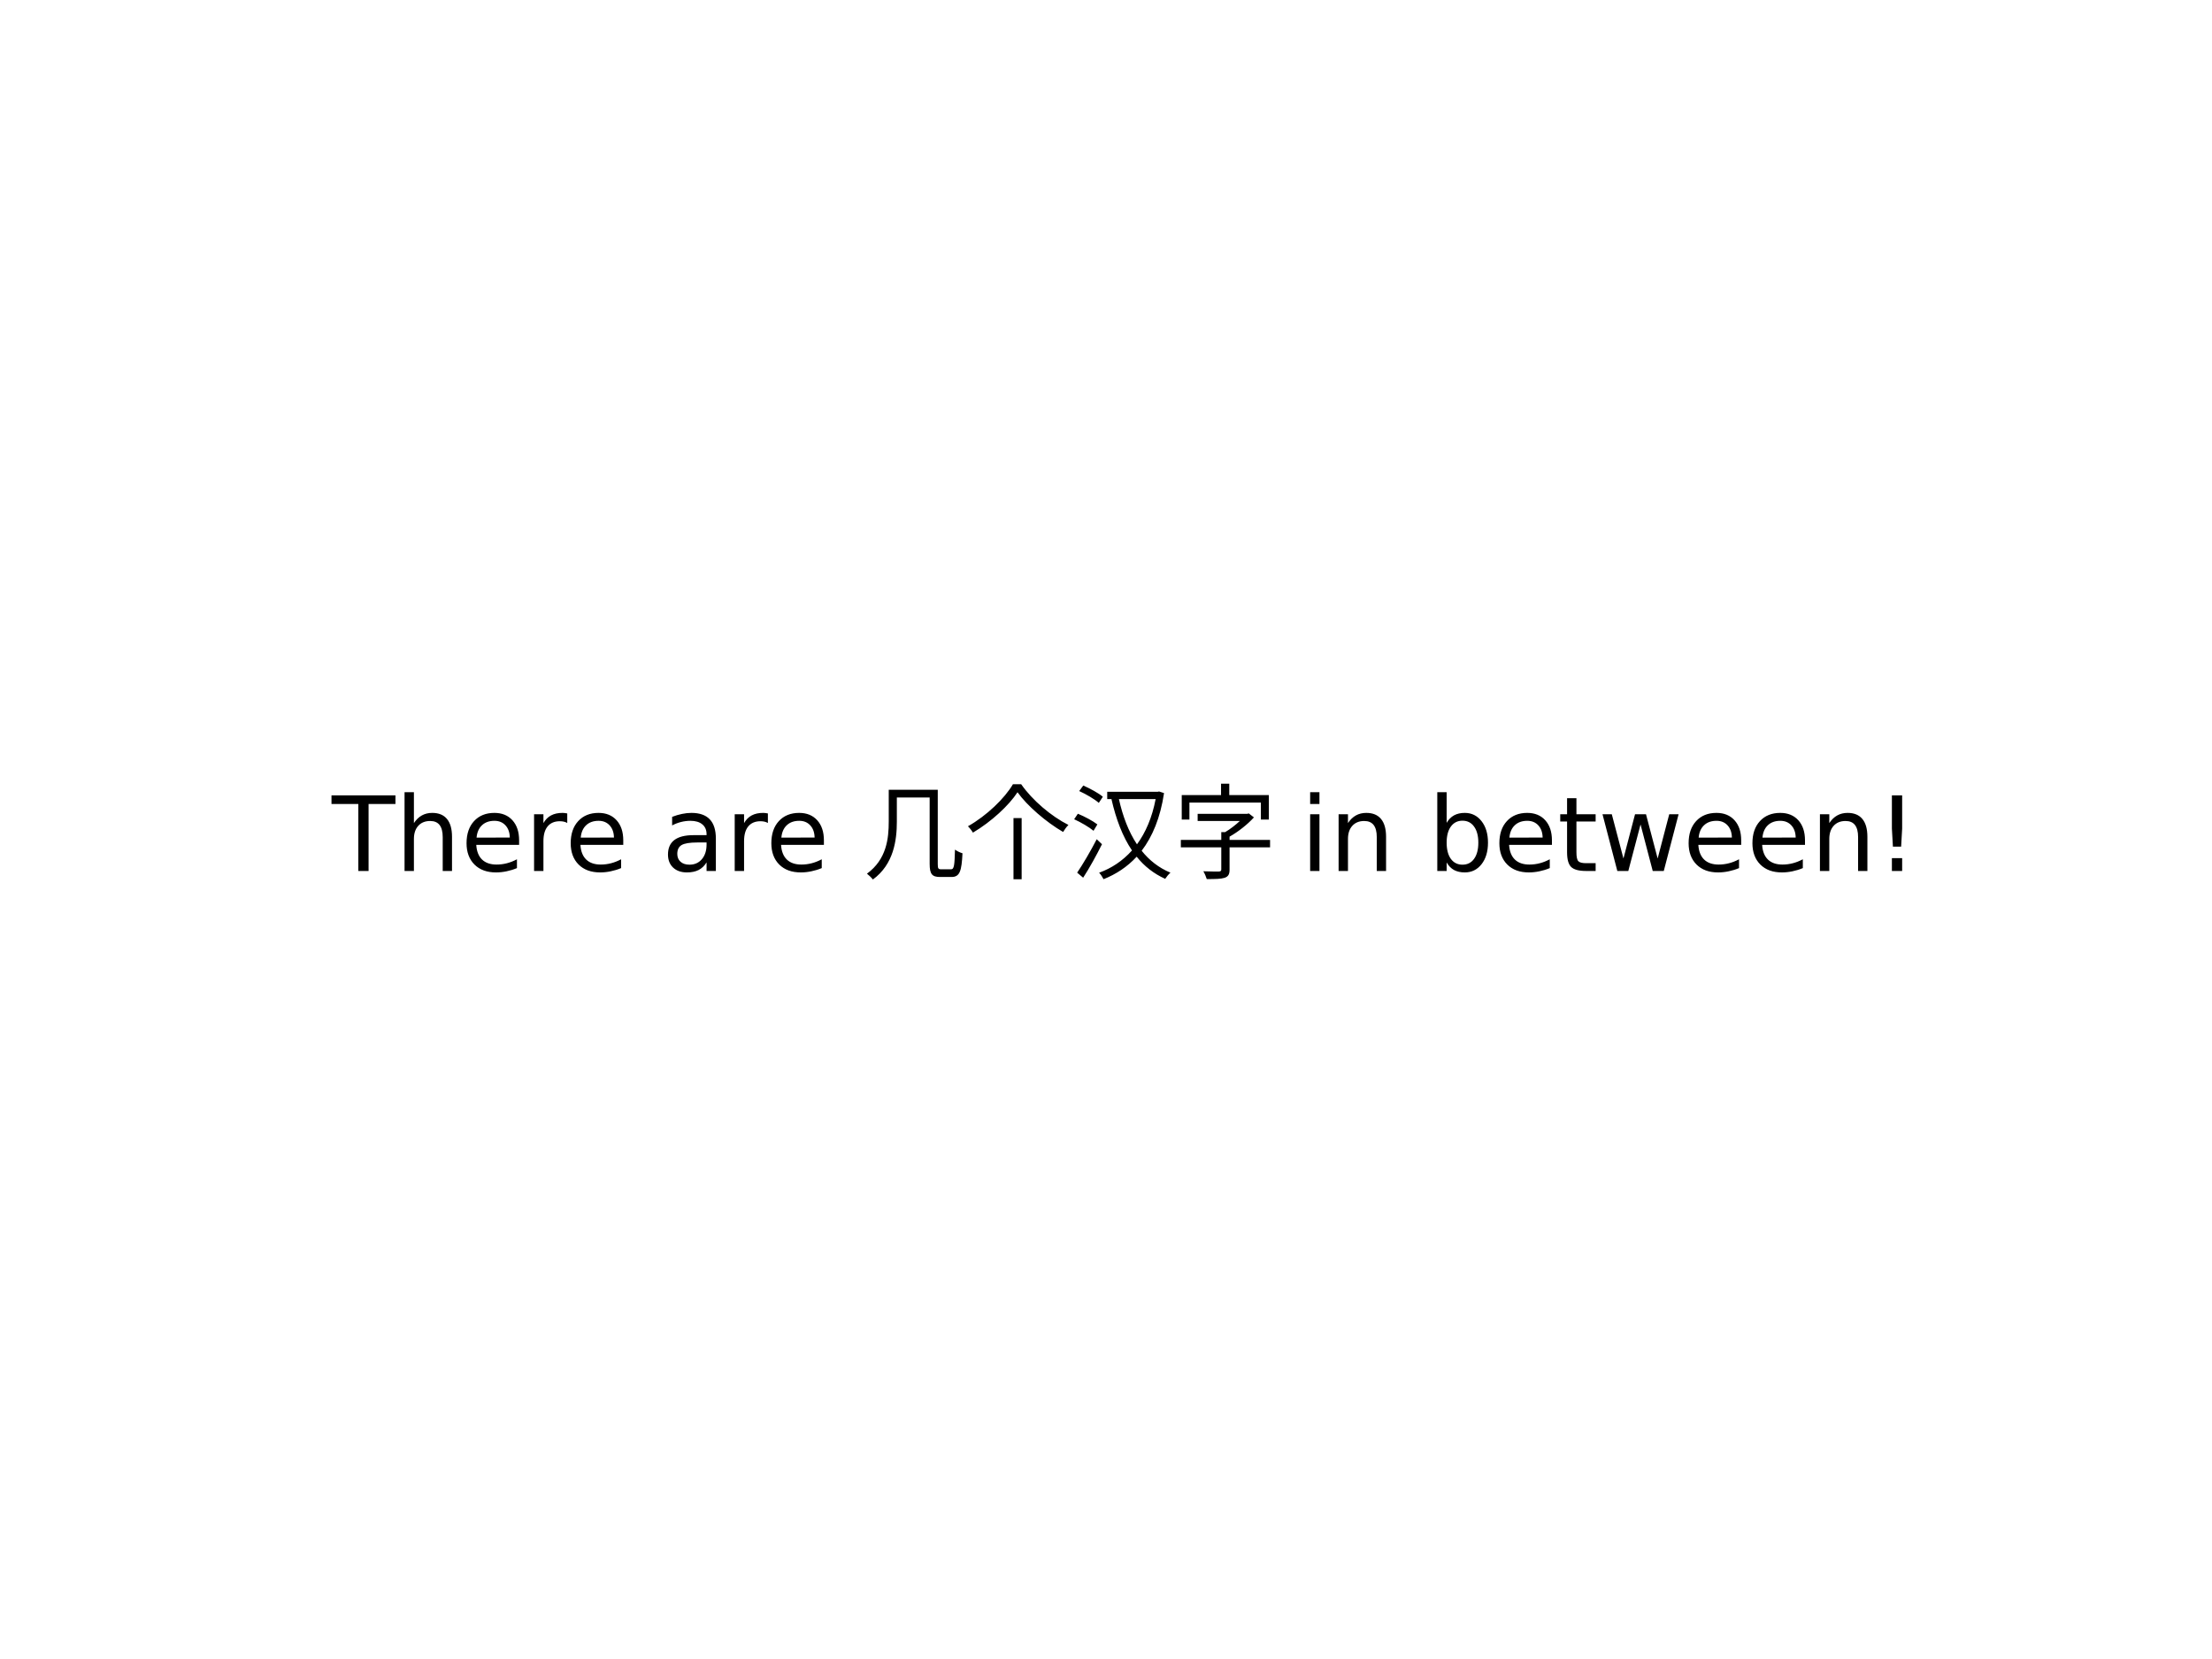
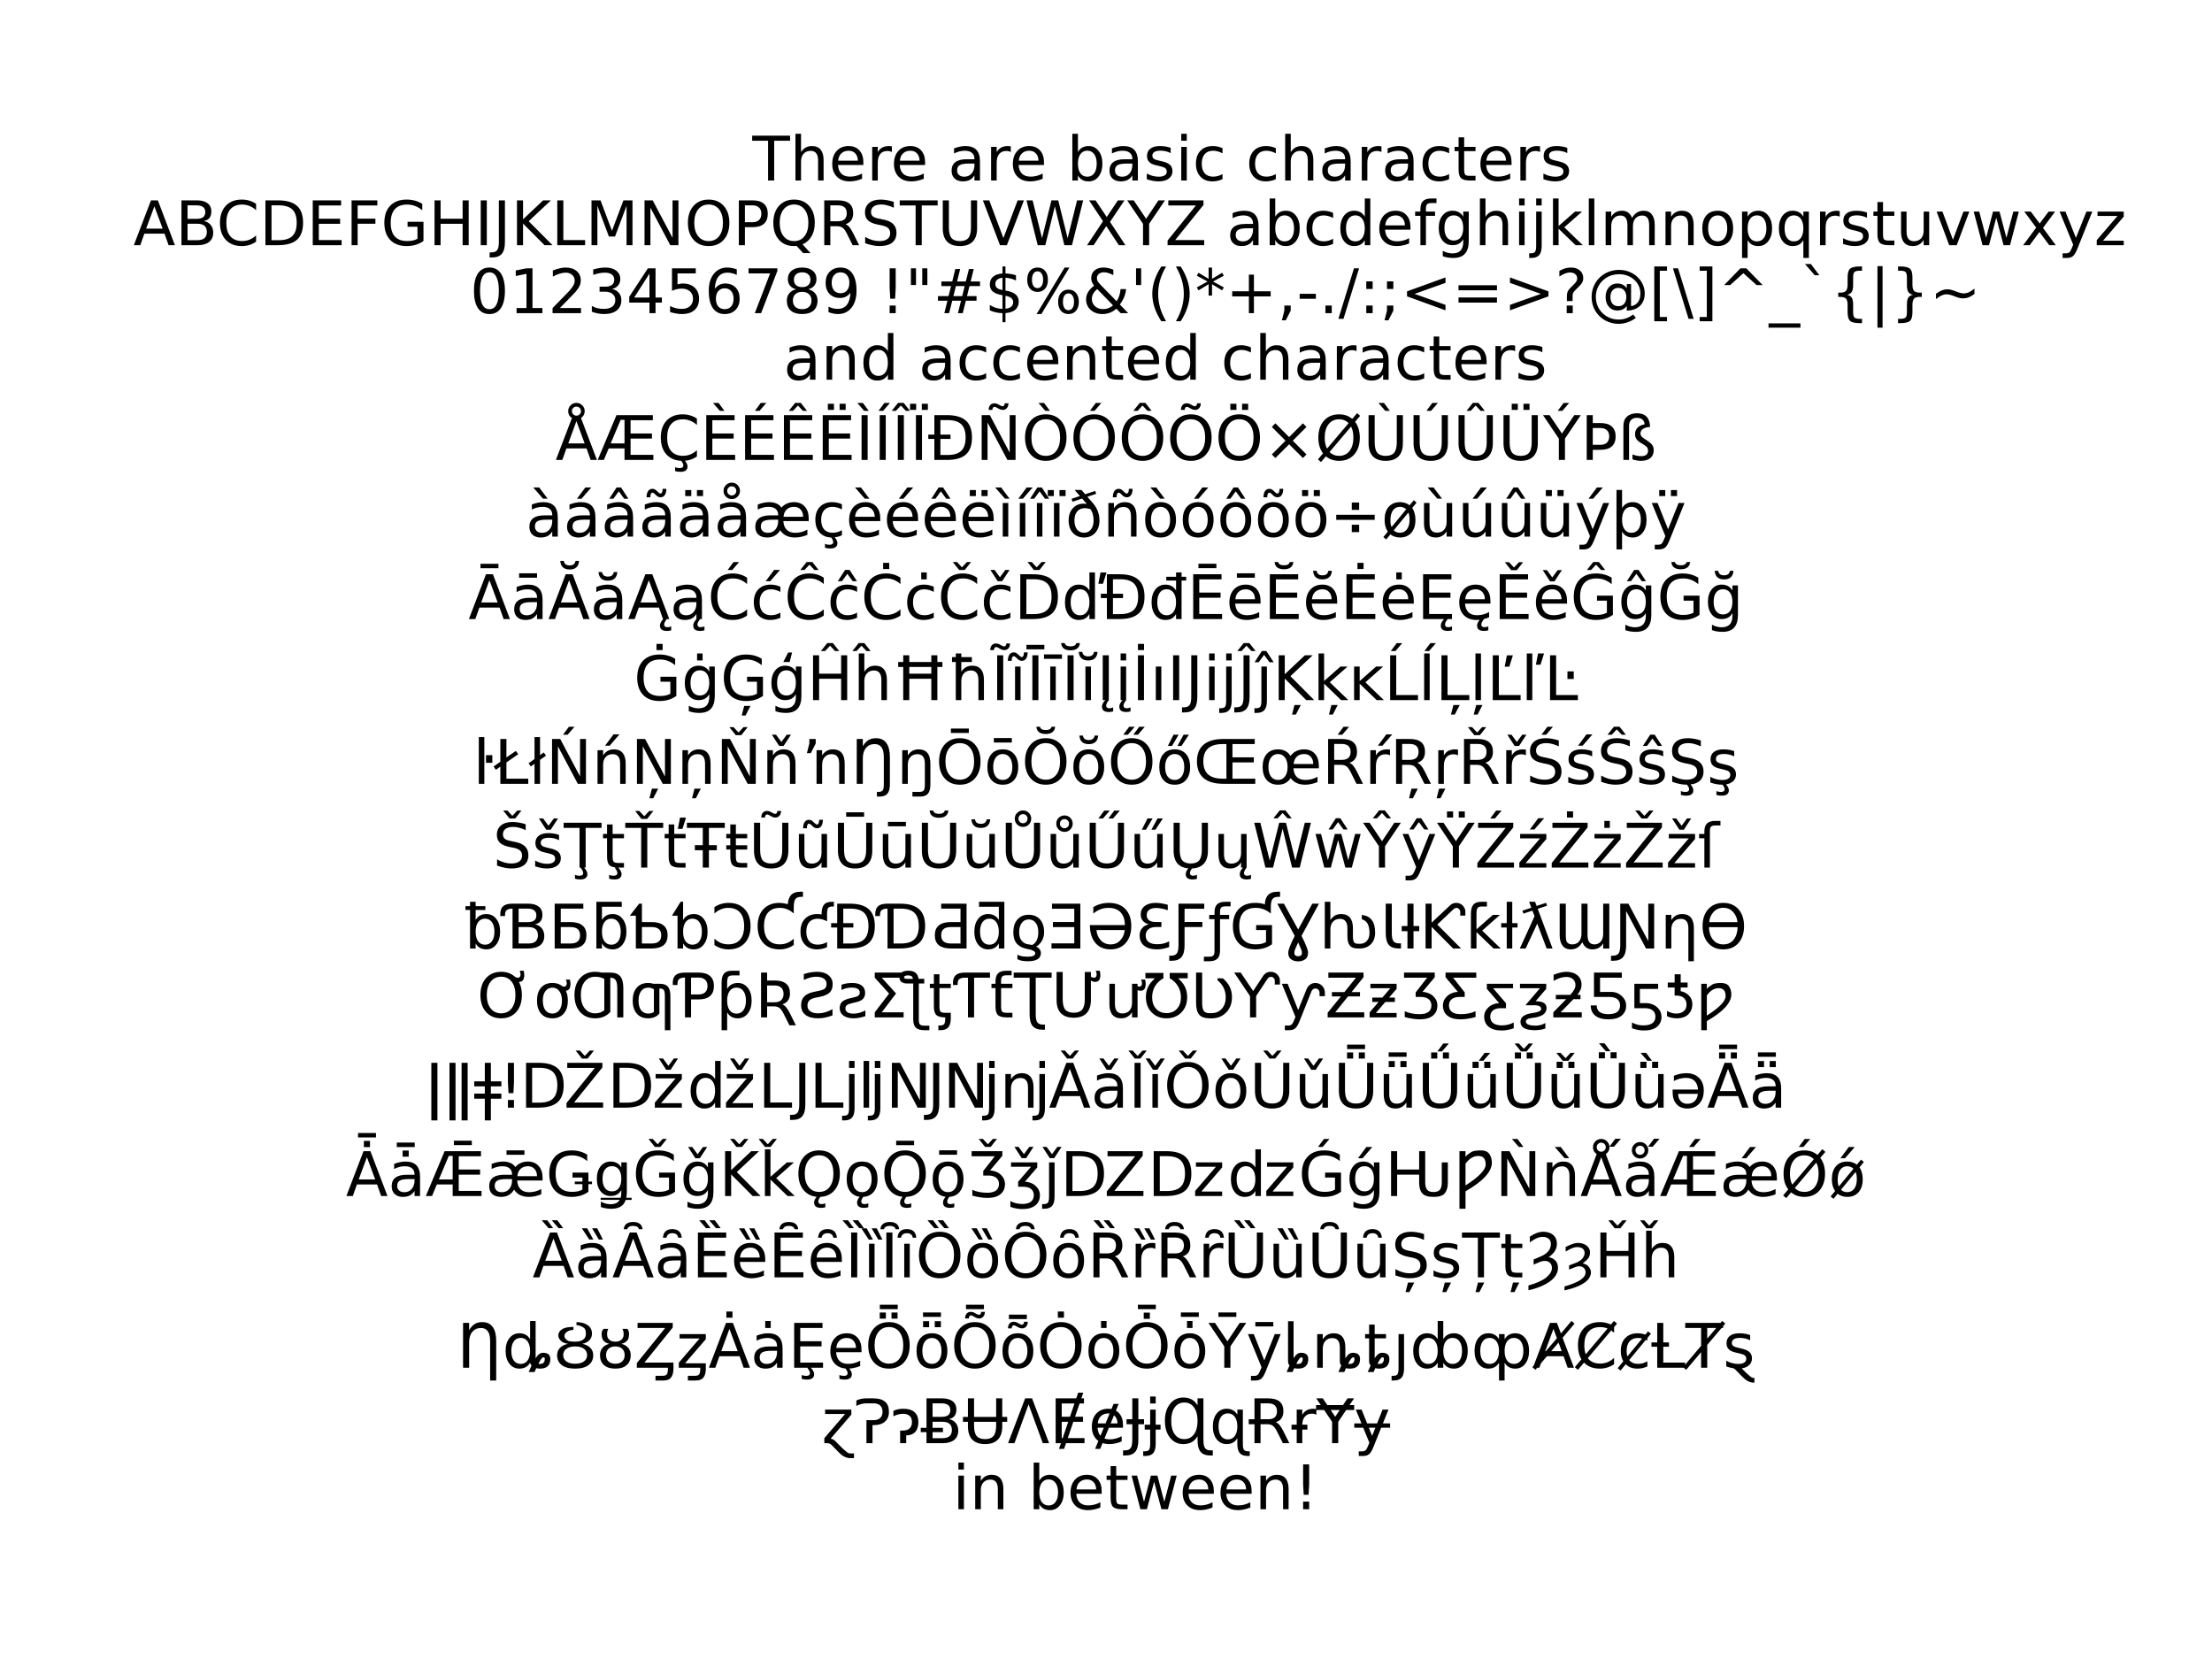
<svg xmlns="http://www.w3.org/2000/svg" width="576pt" height="432pt" viewBox="0 0 576 432" version="1.1">
  <defs>
    <style type="text/css">*{stroke-linejoin: round; stroke-linecap: butt}</style>
  </defs>
  <g id="figure_1">
    <g id="patch_1">
      <path d="M 0 432  L 576 432  L 576 0  L 0 0  z " style="fill: #ffffff" />
    </g>
    <g id="text_1">
-       <text style="font: 27px 'DejaVu Sans', 'WenQuanYi Zen Hei'; text-anchor: start" x="86.4" y="226.8" transform="rotate(-0 86.4 226.8)">There are 几个汉字 in between!</text>
+       <text style="font-size: 16px; font-family: 'cmr10', 'DejaVu Sans'" transform="translate(195.9087 46.999)">There are basic characters</text>
+       <text style="font-size: 16px; font-family: 'cmr10', 'DejaVu Sans'" transform="translate(34.73125 63.8445)">ABCDEFGHIJKLMNOPQRSTUVWXYZ abcdefghijklmnopqrstuvwxyz</text>
+       <text style="font-size: 16px; font-family: 'cmr10', 'DejaVu Sans'" transform="translate(122.355 81.542)">0123456789 !"#$%&amp;'()*+,-./:;&lt;=&gt;?@[\]^_`{|}~</text>
+       <text style="font-size: 16px; font-family: 'cmr10', 'DejaVu Sans'" transform="translate(203.9875 98.865)">and accented characters</text>
+       <text style="font-size: 16px; font-family: 'cmr10', 'DejaVu Sans'" transform="translate(144.6312 119.7695)">ÅÆÇÈÉÊËÌÍÎÏÐÑÒÓÔÕÖ×ØÙÚÛÜÝÞß</text>
+       <text style="font-size: 16px; font-family: 'cmr10', 'DejaVu Sans'" transform="translate(136.8837 139.729)">àáâãäåæçèéêëìíîïðñòóôõö÷øùúûüýþÿ</text>
+       <text style="font-size: 16px; font-family: 'cmr10', 'DejaVu Sans'" transform="translate(121.9762 161.2035)">ĀāĂăĄąĆćĈĉĊċČčĎďĐđĒēĔĕĖėĘęĚěĜĝĞğ</text>
+       <text style="font-size: 16px; font-family: 'cmr10', 'DejaVu Sans'" transform="translate(165.0263 182.312)">ĠġĢģĤĥĦħĨĩĪīĬĭĮįİıĲĳĴĵĶķĸĹĺĻļĽľĿ</text>
+       <text style="font-size: 16px; font-family: 'cmr10', 'DejaVu Sans'" transform="translate(123.1663 204.098)">ŀŁłŃńŅņŇňŉŊŋŌōŎŏŐőŒœŔŕŖŗŘřŚśŜŝŞş</text>
+       <text style="font-size: 16px; font-family: 'cmr10', 'DejaVu Sans'" transform="translate(128.3237 225.916)">ŠšŢţŤťŦŧŨũŪūŬŭŮůŰűŲųŴŵŶŷŸŹźŻżŽžſ</text>
+       <text style="font-size: 16px; font-family: 'cmr10', 'DejaVu Sans'" transform="translate(120.95 246.9825)">ƀƁƂƃƄƅƆƇƈƉƊƋƌƍƎƏƐƑƒƓƔƕƖƗƘƙƚƛƜƝƞƟ</text>
+       <text style="font-size: 16px; font-family: 'cmr10', 'DejaVu Sans'" transform="translate(124.2862 264.9315)">ƠơƢƣƤƥƦƧƨƩƪƫƬƭƮƯưƱƲƳƴƵƶƷƸƹƺƻƼƽƾƿ</text>
+       <text style="font-size: 16px; font-family: 'cmr10', 'DejaVu Sans'" transform="translate(110.745 288.424)">ǀǁǂǃǄǅǆǇǈǉǊǋǌǍǎǏǐǑǒǓǔǕǖǗǘǙǚǛǜǝǞǟ</text>
+       <text style="font-size: 16px; font-family: 'cmr10', 'DejaVu Sans'" transform="translate(90.0775 311.4345)">ǠǡǢǣǤǥǦǧǨǩǪǫǬǭǮǯǰǱǲǳǴǵǶǷǸǹǺǻǼǽǾǿ</text>
+       <text style="font-size: 16px; font-family: 'cmr10', 'DejaVu Sans'" transform="translate(138.6562 332.623)">ȀȁȂȃȄȅȆȇȈȉȊȋȌȍȎȏȐȑȒȓȔȕȖȗȘșȚțȜȝȞȟ</text>
+       <text style="font-size: 16px; font-family: 'cmr10', 'DejaVu Sans'" transform="translate(119.005 356.151)">ȠȡȢȣȤȥȦȧȨȩȪȫȬȭȮȯȰȱȲȳȴȵȶȷȸȹȺȻȼȽȾȿ</text>
+       <text style="font-size: 16px; font-family: 'cmr10', 'DejaVu Sans'" transform="translate(213.9712 375.803)">ɀɁɂɃɄɅɆɇɈɉɊɋɌɍɎɏ</text>
+       <text style="font-size: 16px; font-family: 'cmr10', 'DejaVu Sans'" transform="translate(248.0462 393.001)">in between!</text>
    </g>
  </g>
</svg>
